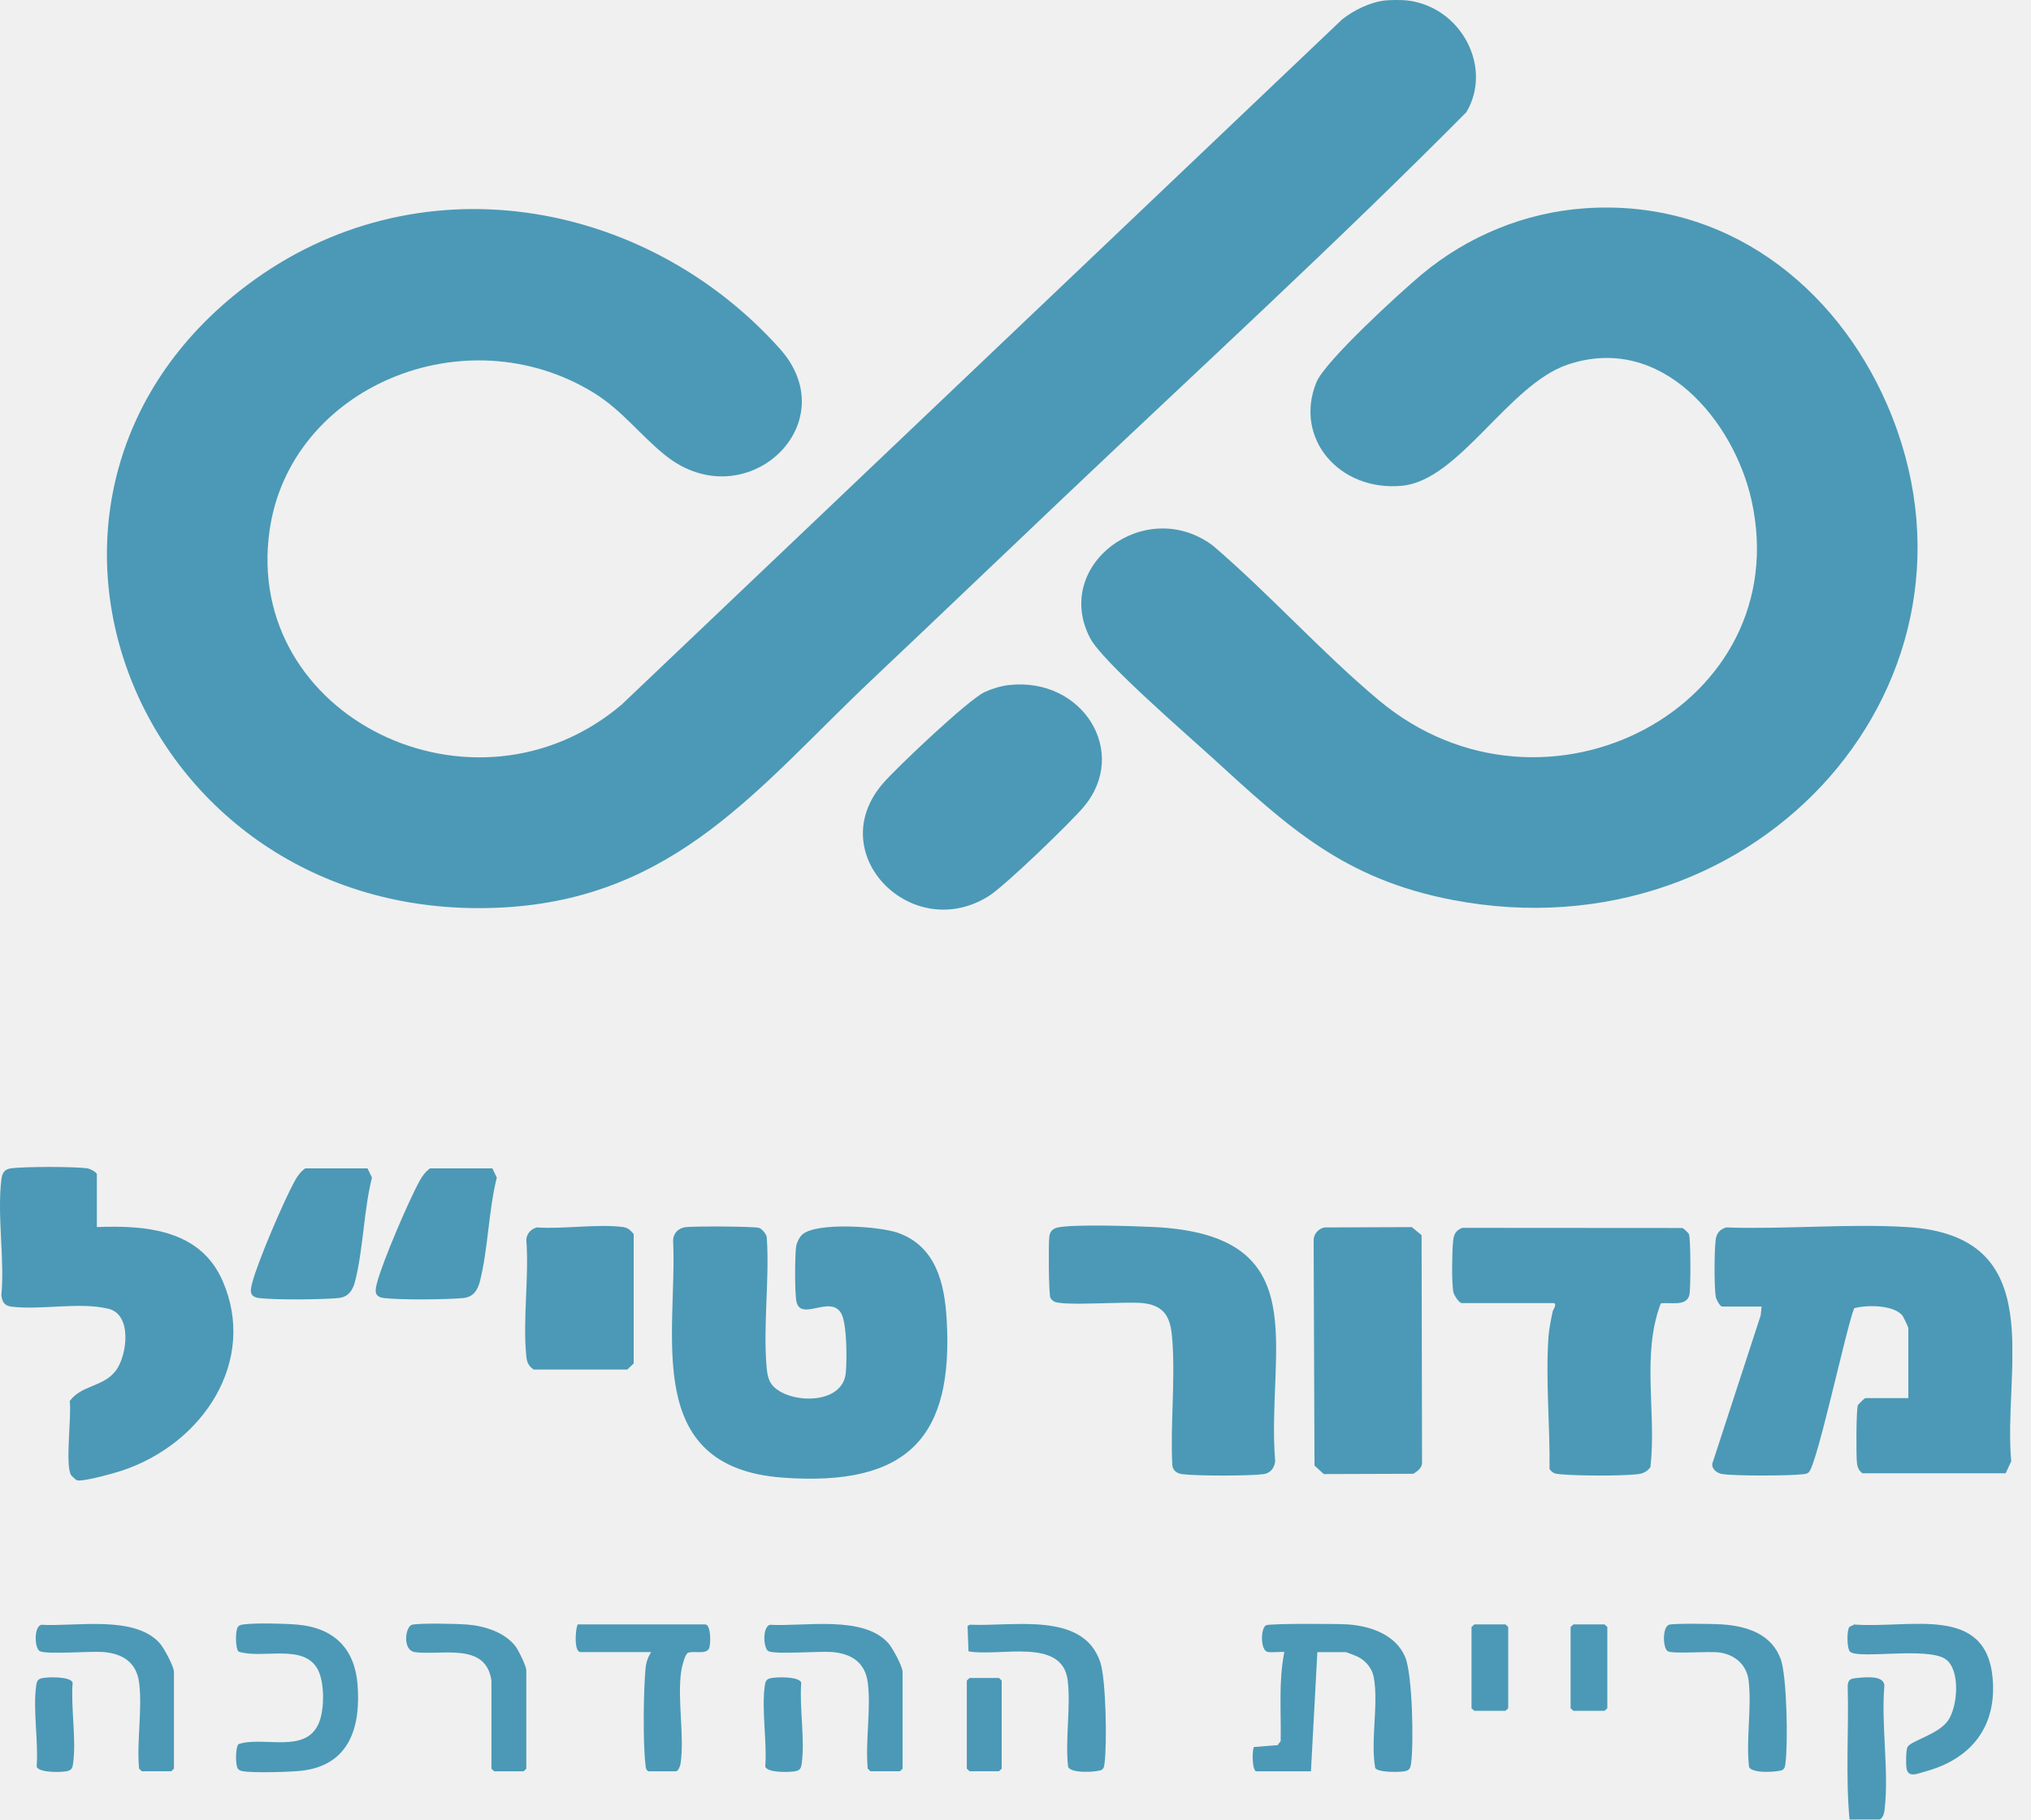
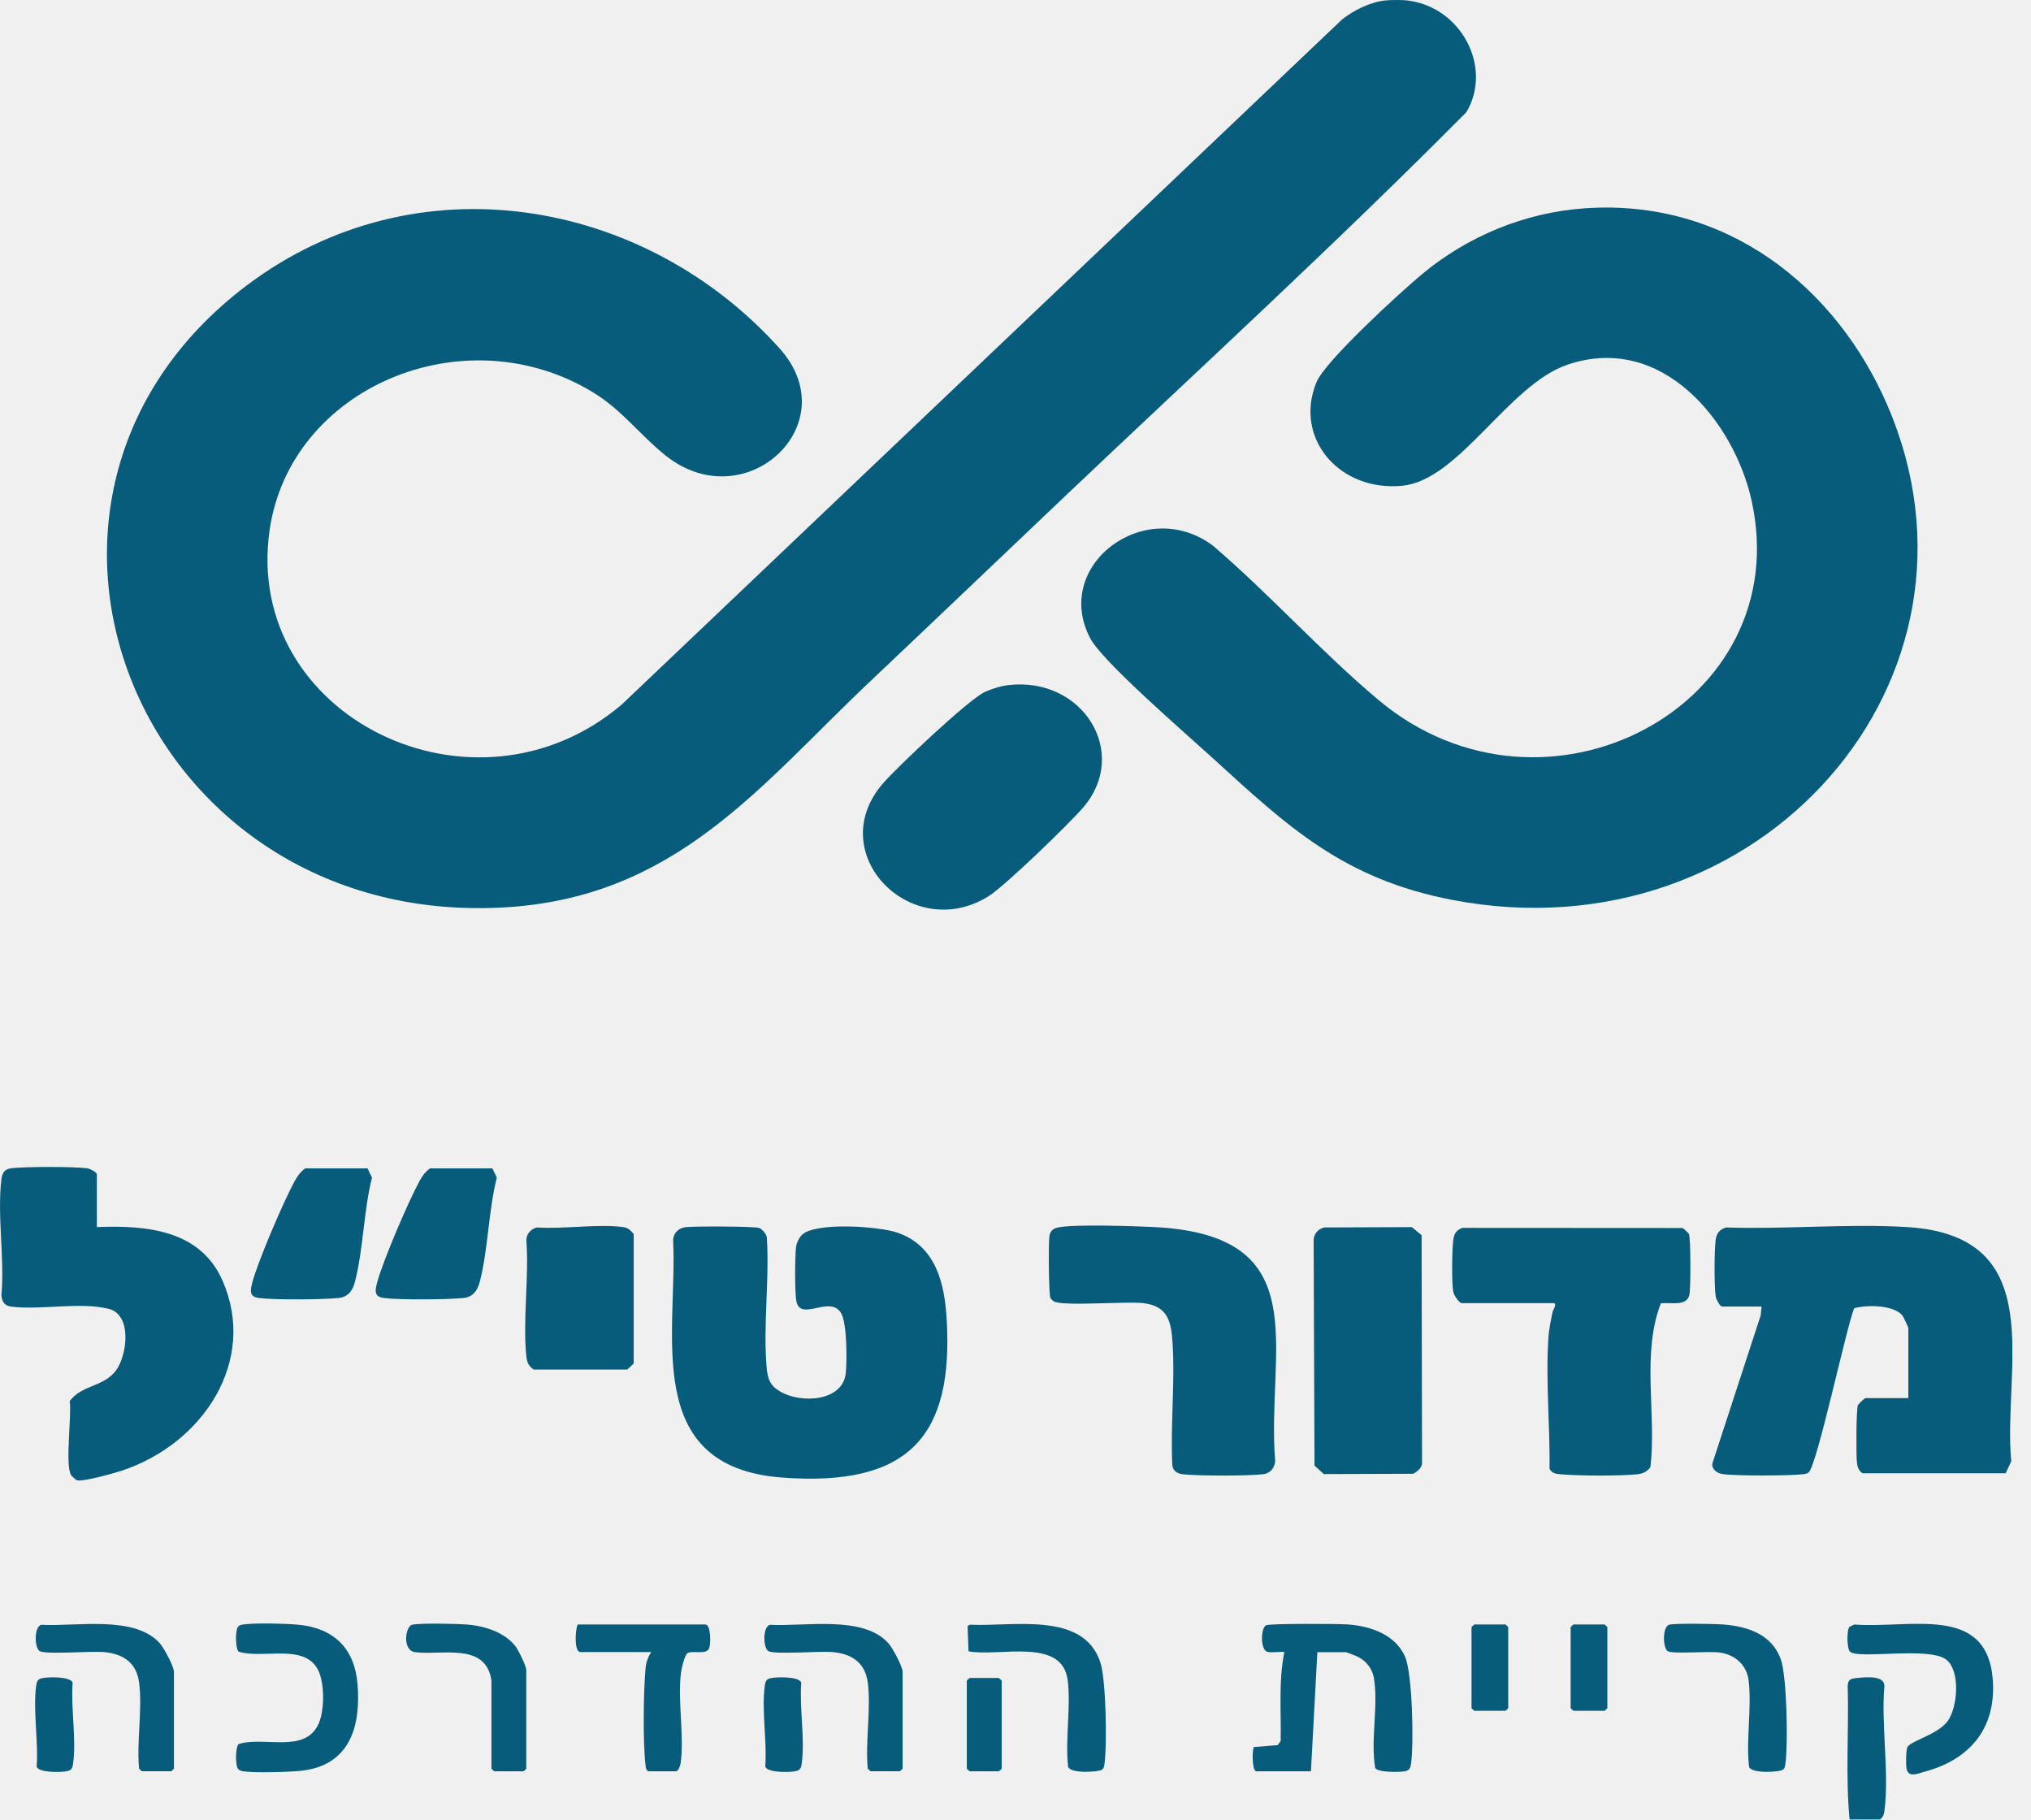
<svg xmlns="http://www.w3.org/2000/svg" width="96" height="86" viewBox="0 0 96 86" fill="none">
-   <mask id="mask0_153_987" style="mask-type:luminance" maskUnits="userSpaceOnUse" x="0" y="0" width="96" height="86">
+   <mask id="mask0_65_5876" style="mask-type:luminance" maskUnits="userSpaceOnUse" x="0" y="0" width="96" height="86">
    <path d="M95.121 0H0V86H95.121V0Z" fill="white" />
  </mask>
-   <g mask="url(#mask0_153_987)">
-     <path d="M66.519 0.021C69.077 0.325 70.569 3.192 69.311 5.302C63.183 11.481 56.716 17.404 50.382 23.412C47.319 26.317 44.261 29.246 41.186 32.149C35.906 37.136 31.945 42.469 23.711 42.892C6.545 43.773 -1.631 23.53 11.652 13.497C19.649 7.457 30.459 9.346 36.853 16.472C40.058 20.044 35.234 24.523 31.47 21.537C30.271 20.585 29.417 19.392 28.048 18.553C21.963 14.832 13.714 18.302 12.744 25.056C11.476 33.885 22.435 39.211 29.391 33.294L63.438 0.918C63.99 0.482 64.756 0.101 65.479 0.021C65.727 -0.006 66.275 -0.008 66.519 0.021Z" fill="#4B99B6" />
-     <path d="M74.915 9.844C81.605 9.381 86.787 13.563 89.201 19.13C94.808 32.059 83.185 45.309 68.67 42.535C63.5 41.547 60.876 39.075 57.276 35.786C56.09 34.704 52.115 31.274 51.533 30.168C49.716 26.712 54.134 23.409 57.322 25.78C60.005 28.072 62.48 30.842 65.17 33.092C73.021 39.66 84.971 33.349 82.784 23.618C81.962 19.96 78.583 15.712 74.091 17.235C71.306 18.178 68.972 22.69 66.289 22.956C63.313 23.251 61.141 20.712 62.224 18.067C62.633 17.065 66.186 13.816 67.21 12.962C69.345 11.181 72.049 10.042 74.915 9.844Z" fill="#4B99B6" />
-     <path d="M90.202 66.078V62.771C90.202 62.722 89.969 62.224 89.905 62.153C89.469 61.666 88.222 61.666 87.642 61.829C87.269 62.738 85.87 69.334 85.483 69.594C85.386 69.66 85.33 69.661 85.22 69.674C84.572 69.753 82.025 69.761 81.404 69.665C81.158 69.628 80.885 69.42 80.941 69.16L83.225 62.162L83.265 61.75H81.4C81.304 61.75 81.121 61.416 81.101 61.296C81.018 60.8 81.03 59.124 81.094 58.605C81.132 58.303 81.273 58.102 81.591 58.011C84.393 58.108 87.378 57.821 90.16 57.994C96.944 58.417 94.657 64.677 95.066 69.061L94.802 69.629H88.035C87.858 69.505 87.798 69.34 87.773 69.141C87.732 68.817 87.735 66.581 87.82 66.406C87.84 66.364 88.14 66.077 88.165 66.077H90.204L90.202 66.078Z" fill="#4B99B6" />
-     <path d="M37.919 58.349C38.581 57.751 41.557 57.957 42.425 58.259C44.266 58.898 44.651 60.707 44.747 62.36C45.066 67.832 43.007 70.282 36.981 69.834C30.282 69.335 32.035 63.021 31.815 58.606C31.83 58.292 32.056 58.048 32.386 57.999C32.743 57.947 35.685 57.955 35.892 58.036C36.025 58.088 36.264 58.364 36.246 58.521C36.375 60.502 36.061 62.696 36.239 64.651C36.286 65.166 36.395 65.485 36.876 65.766C37.874 66.349 39.838 66.234 39.977 64.897C40.038 64.309 40.038 62.553 39.761 62.07C39.255 61.188 37.867 62.459 37.648 61.527C37.559 61.148 37.572 59.358 37.628 58.93C37.651 58.744 37.781 58.474 37.919 58.349Z" fill="#4B99B6" />
-     <path d="M4.578 57.993C7.004 57.896 9.479 58.16 10.518 60.527C12.178 64.306 9.612 68.232 5.751 69.508C5.405 69.623 3.859 70.055 3.628 69.958C3.584 69.939 3.386 69.758 3.36 69.716C3.067 69.227 3.395 66.918 3.295 66.217C3.851 65.45 4.897 65.558 5.484 64.766C6.004 64.066 6.269 62.128 5.121 61.853C3.756 61.524 1.923 61.927 0.54 61.754C0.203 61.713 0.101 61.522 0.065 61.221C0.225 59.489 -0.142 57.439 0.065 55.746C0.101 55.445 0.203 55.255 0.54 55.213C1.186 55.133 3.462 55.132 4.106 55.213C4.247 55.23 4.578 55.4 4.578 55.503V57.993Z" fill="#4B99B6" />
-     <path d="M47.674 32.378C51.191 31.978 53.407 35.581 51.207 38.154C50.55 38.923 47.509 41.864 46.732 42.352C43.103 44.629 38.845 40.339 41.749 37.009C42.412 36.249 45.777 33.059 46.546 32.706C46.88 32.553 47.305 32.421 47.674 32.378Z" fill="#4B99B6" />
-     <path d="M69.078 61.586C68.944 61.55 68.718 61.2 68.692 61.05C68.612 60.572 68.633 59.195 68.683 58.683C68.714 58.367 68.782 58.162 69.116 58.03L79.528 58.037C79.581 58.058 79.809 58.274 79.831 58.323C79.919 58.522 79.92 60.92 79.853 61.199C79.718 61.768 78.945 61.533 78.502 61.601C77.576 64.011 78.307 66.807 78.01 69.343C77.848 69.547 77.672 69.644 77.407 69.673C76.598 69.763 74.58 69.751 73.755 69.676C73.51 69.653 73.382 69.637 73.242 69.424C73.27 67.395 73.05 65.201 73.193 63.177C73.219 62.807 73.314 62.344 73.392 61.977C73.408 61.904 73.636 61.587 73.413 61.587H69.075L69.078 61.586Z" fill="#4B99B6" />
-     <path d="M50.01 58.011C50.788 57.85 53.573 57.946 54.507 57.989C62.3 58.356 59.844 63.749 60.274 69.058C60.245 69.368 60.053 69.63 59.713 69.672C59.015 69.759 56.586 69.759 55.887 69.672C55.616 69.639 55.428 69.493 55.41 69.223C55.319 67.322 55.549 65.304 55.419 63.418C55.355 62.483 55.215 61.734 54.064 61.591C53.257 61.491 50.242 61.748 49.815 61.507C49.767 61.479 49.671 61.385 49.649 61.337C49.569 61.165 49.554 58.749 49.599 58.436C49.633 58.2 49.757 58.061 50.013 58.009L50.01 58.011Z" fill="#4B99B6" />
-     <path d="M62.59 58.011L66.734 57.995L67.195 58.378L67.216 69.143C67.212 69.377 66.996 69.538 66.804 69.653L62.573 69.667L62.133 69.266L62.092 58.604C62.099 58.321 62.302 58.086 62.59 58.011Z" fill="#4B99B6" />
-     <path d="M25.374 58.011C26.628 58.097 28.225 57.837 29.438 57.99C29.694 58.022 29.793 58.143 29.952 58.322V64.442L29.649 64.728H25.228C24.966 64.55 24.904 64.373 24.875 64.08C24.705 62.344 25.012 60.367 24.878 58.604C24.886 58.321 25.085 58.085 25.374 58.011Z" fill="#4B99B6" />
-     <path d="M62.268 78.079L61.965 83.714H59.362C59.166 83.594 59.19 82.674 59.27 82.566L60.391 82.478L60.534 82.286C60.563 80.88 60.427 79.465 60.707 78.081C60.668 78.043 60.073 78.122 59.897 78.067C59.572 77.965 59.584 76.956 59.839 76.815C60.005 76.722 63.257 76.74 63.703 76.772C64.807 76.849 65.972 77.269 66.415 78.303C66.767 79.126 66.828 82.419 66.697 83.352C66.668 83.558 66.626 83.671 66.387 83.714C66.148 83.757 65.118 83.779 65.001 83.553C64.775 82.233 65.166 80.565 64.937 79.286C64.861 78.857 64.57 78.492 64.169 78.295C64.095 78.259 63.643 78.083 63.614 78.083H62.269L62.268 78.079Z" fill="#4B99B6" />
-     <path d="M14.423 55.219H17.372L17.582 55.656C17.189 57.216 17.176 59.007 16.787 60.546C16.679 60.974 16.475 61.303 15.99 61.348C15.195 61.422 13.014 61.442 12.249 61.348C11.77 61.288 11.827 60.995 11.923 60.624C12.179 59.636 13.415 56.751 13.929 55.819C14.066 55.57 14.19 55.4 14.422 55.221L14.423 55.219Z" fill="#4B99B6" />
-     <path d="M20.324 55.219H23.273L23.483 55.656C23.089 57.216 23.076 59.007 22.687 60.546C22.579 60.974 22.375 61.303 21.89 61.348C21.096 61.422 18.915 61.442 18.15 61.348C17.67 61.288 17.727 60.995 17.823 60.624C18.08 59.636 19.315 56.751 19.83 55.819C19.967 55.57 20.091 55.4 20.322 55.221L20.324 55.219Z" fill="#4B99B6" />
-     <path d="M11.277 82.427C12.491 82.045 14.427 82.899 15.062 81.457C15.341 80.824 15.351 79.525 15.022 78.904C14.362 77.655 12.4 78.421 11.277 78.059C11.121 77.913 11.117 77.045 11.248 76.887C11.328 76.788 11.437 76.783 11.555 76.768C12.125 76.698 13.468 76.73 14.064 76.783C15.823 76.939 16.763 77.953 16.898 79.586C17.059 81.519 16.584 83.439 14.226 83.69C13.677 83.749 11.97 83.799 11.476 83.71C11.386 83.694 11.309 83.669 11.249 83.598C11.117 83.439 11.124 82.572 11.278 82.425L11.277 82.427Z" fill="#4B99B6" />
-     <path d="M87.447 78.061C87.292 77.916 87.285 77.048 87.418 76.888L87.645 76.777C90.282 76.979 93.899 75.805 94.19 79.347C94.374 81.566 93.223 83.131 90.961 83.736C90.647 83.82 90.205 84.034 90.118 83.59C90.083 83.411 90.087 82.725 90.16 82.572C90.301 82.277 91.587 81.986 92.061 81.341C92.537 80.696 92.682 78.928 91.968 78.418C91.128 77.818 87.836 78.428 87.447 78.061Z" fill="#4B99B6" />
-     <path d="M30.777 78.079H27.437C27.121 78.079 27.195 76.981 27.307 76.773H33.337C33.608 76.773 33.609 77.727 33.51 77.917C33.357 78.212 32.791 77.999 32.511 78.119C32.358 78.207 32.214 78.853 32.19 79.042C32.018 80.396 32.356 82.05 32.17 83.351C32.154 83.459 32.059 83.714 31.948 83.714H30.647C30.523 83.642 30.528 83.552 30.513 83.432C30.385 82.399 30.414 79.913 30.513 78.852C30.541 78.555 30.622 78.333 30.777 78.079Z" fill="#4B99B6" />
-     <path d="M45.839 76.786C47.886 76.883 51.196 76.143 52.006 78.552C52.28 79.367 52.332 82.457 52.207 83.35C52.191 83.464 52.186 83.561 52.081 83.64C51.931 83.751 50.581 83.84 50.486 83.493C50.34 82.198 50.621 80.697 50.468 79.427C50.221 77.36 47.235 78.316 45.778 78.044L45.734 76.849L45.839 76.786Z" fill="#4B99B6" />
-     <path d="M6.573 79.509C6.45 78.588 5.827 78.154 4.884 78.077C4.286 78.028 2.241 78.201 1.888 78.04C1.632 77.923 1.589 76.891 1.949 76.79C3.597 76.883 6.386 76.32 7.564 77.678C7.759 77.904 8.222 78.761 8.222 79.019V83.591L8.092 83.713H6.704L6.574 83.591C6.452 82.307 6.74 80.758 6.574 79.508L6.573 79.509Z" fill="#4B99B6" />
-     <path d="M41.014 79.509C40.892 78.588 40.268 78.154 39.325 78.077C38.728 78.028 36.682 78.201 36.329 78.04C36.073 77.923 36.031 76.891 36.391 76.79C38.039 76.883 40.828 76.32 42.005 77.678C42.2 77.904 42.663 78.761 42.663 79.019V83.591L42.534 83.713H41.145L41.016 83.591C40.893 82.307 41.182 80.758 41.016 79.508L41.014 79.509Z" fill="#4B99B6" />
-     <path d="M78.894 76.787C79.126 76.714 81.029 76.744 81.399 76.771C82.611 76.855 83.743 77.244 84.169 78.409C84.466 79.223 84.519 82.444 84.392 83.351C84.376 83.465 84.371 83.562 84.266 83.641C84.116 83.753 82.766 83.842 82.671 83.495C82.525 82.199 82.806 80.698 82.653 79.428C82.567 78.707 82.038 78.21 81.288 78.101C80.79 78.028 79.084 78.179 78.836 78.041C78.588 77.903 78.571 76.889 78.894 76.787Z" fill="#4B99B6" />
-     <path d="M23.229 79.427C22.968 77.606 20.913 78.244 19.624 78.084C19.005 78.006 19.155 76.877 19.473 76.789C19.791 76.702 21.631 76.742 22.056 76.775C22.896 76.839 23.843 77.138 24.357 77.795C24.504 77.982 24.877 78.744 24.877 78.937V83.592L24.747 83.714H23.359L23.229 83.592V79.427Z" fill="#4B99B6" />
-     <path d="M87.425 86C87.224 83.911 87.397 81.774 87.335 79.669C87.352 79.343 87.522 79.327 87.811 79.301C88.222 79.263 89.064 79.177 89.069 79.678C88.91 81.531 89.3 83.745 89.076 85.553C89.052 85.737 89.012 85.877 88.857 86H87.425Z" fill="#4B99B6" />
-     <path d="M1.949 79.322C2.211 79.249 3.336 79.219 3.433 79.525C3.341 80.708 3.616 82.208 3.454 83.35C3.433 83.51 3.403 83.645 3.215 83.697C2.953 83.77 1.828 83.799 1.732 83.493C1.824 82.311 1.549 80.811 1.71 79.669C1.732 79.509 1.761 79.374 1.949 79.322Z" fill="#4B99B6" />
-     <path d="M36.389 79.322C36.651 79.249 37.776 79.219 37.872 79.525C37.78 80.708 38.056 82.208 37.894 83.35C37.872 83.51 37.843 83.645 37.655 83.697C37.393 83.77 36.268 83.799 36.172 83.493C36.263 82.311 35.988 80.811 36.15 79.669C36.172 79.509 36.201 79.374 36.389 79.322Z" fill="#4B99B6" />
-     <path d="M45.829 79.304H47.216L47.347 79.426V83.591L47.216 83.713H45.829L45.699 83.591V79.426L45.829 79.304Z" fill="#4B99B6" />
-     <path d="M69.686 76.773H71.16L71.29 76.896V80.734L71.16 80.856H69.686L69.555 80.734V76.896L69.686 76.773Z" fill="#4B99B6" />
-     <path d="M74.37 76.773H75.844L75.974 76.896V80.734L75.844 80.856H74.37L74.238 80.734V76.896L74.37 76.773Z" fill="#4B99B6" />
+   <g mask="url(#mask0_65_5876)">
+     <path d="M66.52 0.021C69.077 0.325 70.569 3.192 69.312 5.302C63.183 11.481 56.717 17.404 50.383 23.412C47.32 26.317 44.261 29.246 41.187 32.149C35.906 37.136 31.946 42.469 23.712 42.892C6.546 43.773 -1.63 23.53 11.653 13.497C19.649 7.457 30.459 9.346 36.853 16.472C40.059 20.044 35.234 24.523 31.471 21.537C30.271 20.585 29.418 19.392 28.048 18.553C21.963 14.832 13.714 18.302 12.744 25.056C11.476 33.885 22.435 39.211 29.392 33.294L63.438 0.918C63.99 0.482 64.757 0.101 65.48 0.021C65.727 -0.006 66.275 -0.008 66.52 0.021Z" fill="#085C7B" />
+     <path d="M74.915 9.844C81.605 9.381 86.787 13.564 89.201 19.13C94.808 32.059 83.185 45.31 68.67 42.536C63.501 41.548 60.876 39.075 57.276 35.787C56.09 34.704 52.115 31.275 51.533 30.168C49.716 26.712 54.134 23.41 57.322 25.781C60.005 28.072 62.481 30.842 65.171 33.093C73.021 39.661 84.971 33.349 82.784 23.619C81.962 19.96 78.583 15.713 74.091 17.235C71.306 18.178 68.972 22.691 66.29 22.956C63.313 23.252 61.142 20.713 62.224 18.068C62.633 17.065 66.186 13.816 67.21 12.963C69.345 11.182 72.049 10.042 74.915 9.844Z" fill="#085C7B" />
+     <path d="M90.202 66.078V62.77C90.202 62.721 89.969 62.224 89.905 62.152C89.469 61.665 88.222 61.665 87.642 61.829C87.269 62.737 85.87 69.333 85.483 69.594C85.386 69.659 85.329 69.66 85.22 69.674C84.572 69.752 82.025 69.76 81.404 69.664C81.158 69.627 80.885 69.42 80.941 69.159L83.225 62.161L83.265 61.749H81.4C81.303 61.749 81.121 61.415 81.101 61.296C81.018 60.8 81.03 59.124 81.094 58.604C81.132 58.302 81.273 58.101 81.591 58.011C84.393 58.108 87.378 57.821 90.16 57.994C96.944 58.416 94.656 64.676 95.066 69.061L94.802 69.629H88.035C87.858 69.505 87.798 69.34 87.773 69.14C87.732 68.816 87.735 66.581 87.82 66.405C87.84 66.364 88.14 66.076 88.165 66.076H90.204L90.202 66.078Z" fill="#085C7B" />
+     <path d="M37.92 58.349C38.581 57.75 41.558 57.956 42.425 58.258C44.267 58.898 44.651 60.706 44.748 62.359C45.067 67.832 43.008 70.281 36.981 69.833C30.283 69.334 32.036 63.02 31.816 58.605C31.83 58.291 32.056 58.048 32.387 57.999C32.744 57.947 35.686 57.955 35.893 58.036C36.025 58.088 36.264 58.363 36.247 58.52C36.375 60.502 36.062 62.696 36.24 64.651C36.286 65.165 36.396 65.485 36.876 65.765C37.874 66.349 39.839 66.233 39.977 64.897C40.038 64.309 40.038 62.552 39.761 62.069C39.256 61.188 37.867 62.459 37.649 61.527C37.56 61.148 37.573 59.358 37.628 58.93C37.651 58.743 37.781 58.474 37.92 58.349Z" fill="#085C7B" />
+     <path d="M4.578 57.993C7.004 57.896 9.48 58.16 10.519 60.527C12.178 64.306 9.612 68.232 5.751 69.508C5.406 69.623 3.86 70.055 3.628 69.958C3.584 69.939 3.386 69.758 3.36 69.716C3.067 69.227 3.395 66.918 3.296 66.217C3.851 65.45 4.897 65.558 5.485 64.766C6.005 64.066 6.27 62.128 5.122 61.853C3.756 61.524 1.923 61.927 0.541 61.754C0.204 61.713 0.102 61.522 0.066 61.221C0.226 59.489 -0.141 57.439 0.066 55.746C0.102 55.445 0.204 55.255 0.541 55.213C1.186 55.133 3.462 55.132 4.106 55.213C4.247 55.23 4.578 55.4 4.578 55.503V57.993Z" fill="#085C7B" />
+     <path d="M47.675 32.378C51.192 31.978 53.409 35.58 51.208 38.153C50.551 38.922 47.51 41.864 46.734 42.352C43.104 44.629 38.846 40.338 41.75 37.008C42.413 36.249 45.778 33.059 46.547 32.705C46.881 32.552 47.306 32.42 47.675 32.378Z" fill="#085C7B" />
+     <path d="M69.078 61.587C68.944 61.551 68.718 61.201 68.692 61.051C68.612 60.572 68.634 59.196 68.683 58.684C68.714 58.367 68.782 58.162 69.116 58.031L79.529 58.037C79.581 58.059 79.81 58.274 79.832 58.323C79.919 58.523 79.921 60.92 79.853 61.2C79.718 61.769 78.946 61.533 78.503 61.601C77.576 64.011 78.308 66.808 78.01 69.344C77.849 69.547 77.672 69.644 77.407 69.674C76.598 69.764 74.58 69.752 73.755 69.676C73.511 69.654 73.383 69.638 73.243 69.425C73.27 67.396 73.05 65.201 73.193 63.177C73.219 62.807 73.314 62.345 73.393 61.978C73.409 61.904 73.636 61.588 73.413 61.588H69.075L69.078 61.587Z" fill="#085C7B" />
+     <path d="M50.011 58.011C50.789 57.85 53.573 57.946 54.507 57.99C62.3 58.357 59.845 63.749 60.275 69.058C60.245 69.368 60.053 69.63 59.714 69.673C59.016 69.759 56.587 69.759 55.887 69.673C55.616 69.639 55.428 69.493 55.411 69.223C55.319 67.323 55.549 65.304 55.42 63.418C55.355 62.483 55.215 61.735 54.064 61.591C53.257 61.491 50.242 61.748 49.816 61.507C49.767 61.479 49.671 61.385 49.649 61.337C49.569 61.166 49.555 58.749 49.6 58.437C49.633 58.2 49.757 58.062 50.014 58.01L50.011 58.011Z" fill="#085C7B" />
+     <path d="M62.59 58.011L66.734 57.995L67.195 58.378L67.216 69.143C67.212 69.377 66.996 69.538 66.804 69.653L62.572 69.667L62.133 69.266L62.092 58.604C62.099 58.321 62.301 58.086 62.59 58.011Z" fill="#085C7B" />
+     <path d="M25.374 58.011C26.629 58.097 28.226 57.837 29.438 57.99C29.695 58.022 29.794 58.143 29.953 58.322V64.442L29.649 64.728H25.229C24.966 64.55 24.905 64.373 24.876 64.08C24.706 62.344 25.013 60.367 24.879 58.604C24.886 58.321 25.086 58.085 25.374 58.011Z" fill="#085C7B" />
+     <path d="M62.268 78.08L61.965 83.715H59.362C59.166 83.595 59.19 82.674 59.27 82.567L60.391 82.479L60.534 82.286C60.563 80.881 60.427 79.466 60.707 78.081C60.668 78.044 60.073 78.122 59.897 78.068C59.572 77.966 59.584 76.956 59.839 76.815C60.005 76.722 63.257 76.741 63.703 76.773C64.808 76.85 65.972 77.27 66.415 78.303C66.767 79.126 66.829 82.419 66.697 83.353C66.668 83.559 66.626 83.672 66.387 83.715C66.148 83.757 65.118 83.78 65.001 83.553C64.775 82.233 65.166 80.565 64.937 79.286C64.861 78.858 64.57 78.492 64.169 78.295C64.095 78.259 63.643 78.084 63.614 78.084H62.269L62.268 78.08Z" fill="#085C7B" />
+     <path d="M14.424 55.218H17.373L17.583 55.656C17.19 57.216 17.177 59.007 16.787 60.546C16.68 60.974 16.476 61.302 15.99 61.347C15.196 61.422 13.015 61.442 12.25 61.347C11.771 61.288 11.828 60.995 11.924 60.624C12.18 59.636 13.416 56.75 13.93 55.818C14.067 55.569 14.191 55.399 14.423 55.221L14.424 55.218Z" fill="#085C7B" />
+     <path d="M20.324 55.218H23.273L23.483 55.656C23.09 57.216 23.076 59.007 22.687 60.546C22.579 60.974 22.376 61.302 21.89 61.347C21.096 61.422 18.915 61.442 18.15 61.347C17.671 61.288 17.727 60.995 17.824 60.624C18.08 59.636 19.316 56.75 19.83 55.818C19.967 55.569 20.091 55.399 20.322 55.221L20.324 55.218Z" fill="#085C7B" />
+     <path d="M11.278 82.427C12.492 82.045 14.428 82.899 15.063 81.457C15.342 80.824 15.352 79.525 15.023 78.904C14.363 77.655 12.402 78.421 11.278 78.059C11.122 77.913 11.118 77.045 11.249 76.887C11.329 76.788 11.438 76.783 11.556 76.768C12.126 76.698 13.47 76.73 14.066 76.783C15.824 76.939 16.764 77.953 16.899 79.586C17.06 81.519 16.585 83.439 14.227 83.69C13.678 83.749 11.972 83.799 11.478 83.71C11.387 83.694 11.31 83.669 11.25 83.598C11.118 83.439 11.125 82.572 11.28 82.425L11.278 82.427Z" fill="#085C7B" />
+     <path d="M87.447 78.061C87.292 77.916 87.285 77.048 87.418 76.888L87.645 76.777C90.282 76.979 93.899 75.805 94.19 79.347C94.374 81.566 93.223 83.131 90.961 83.736C90.646 83.82 90.205 84.034 90.118 83.59C90.082 83.411 90.087 82.725 90.16 82.572C90.301 82.277 91.586 81.986 92.061 81.341C92.536 80.696 92.682 78.928 91.968 78.418C91.127 77.818 87.836 78.428 87.447 78.061Z" fill="#085C7B" />
+     <path d="M30.777 78.08H27.437C27.121 78.08 27.195 76.981 27.308 76.774H33.337C33.608 76.774 33.61 77.727 33.511 77.918C33.358 78.213 32.791 78 32.511 78.12C32.358 78.207 32.214 78.854 32.19 79.043C32.018 80.396 32.356 82.051 32.17 83.351C32.154 83.459 32.059 83.714 31.948 83.714H30.647C30.523 83.643 30.528 83.552 30.513 83.432C30.385 82.399 30.414 79.914 30.513 78.852C30.541 78.556 30.622 78.334 30.777 78.08Z" fill="#085C7B" />
+     <path d="M45.841 76.786C47.888 76.883 51.197 76.143 52.007 78.552C52.281 79.367 52.333 82.457 52.208 83.35C52.192 83.464 52.188 83.561 52.083 83.64C51.933 83.751 50.582 83.84 50.487 83.493C50.342 82.198 50.623 80.697 50.47 79.427C50.222 77.36 47.237 78.316 45.779 78.044L45.736 76.849L45.841 76.786Z" fill="#085C7B" />
+     <path d="M6.573 79.509C6.451 78.588 5.827 78.154 4.884 78.077C4.287 78.028 2.241 78.201 1.888 78.04C1.632 77.923 1.59 76.891 1.95 76.79C3.598 76.883 6.387 76.32 7.564 77.678C7.759 77.904 8.222 78.761 8.222 79.019V83.591L8.093 83.713H6.704L6.574 83.591C6.452 82.307 6.741 80.758 6.574 79.508L6.573 79.509Z" fill="#085C7B" />
+     <path d="M41.015 79.509C40.892 78.588 40.269 78.154 39.326 78.077C38.728 78.028 36.683 78.201 36.33 78.04C36.074 77.923 36.031 76.891 36.391 76.79C38.039 76.883 40.828 76.32 42.005 77.678C42.201 77.904 42.664 78.761 42.664 79.019V83.591L42.534 83.713H41.146L41.016 83.591C40.894 82.307 41.182 80.758 41.016 79.508L41.015 79.509Z" fill="#085C7B" />
+     <path d="M78.895 76.787C79.126 76.714 81.03 76.744 81.4 76.771C82.612 76.855 83.744 77.244 84.17 78.409C84.467 79.223 84.519 82.444 84.393 83.351C84.376 83.465 84.372 83.562 84.267 83.641C84.117 83.753 82.766 83.842 82.672 83.495C82.526 82.199 82.807 80.698 82.654 79.428C82.568 78.707 82.039 78.21 81.289 78.101C80.791 78.028 79.084 78.179 78.837 78.041C78.589 77.903 78.571 76.889 78.895 76.787Z" fill="#085C7B" />
+     <path d="M23.229 79.427C22.968 77.606 20.913 78.244 19.624 78.084C19.005 78.006 19.155 76.877 19.473 76.789C19.791 76.702 21.631 76.742 22.056 76.775C22.896 76.839 23.843 77.138 24.357 77.795C24.504 77.982 24.877 78.744 24.877 78.937V83.592L24.748 83.714H23.359L23.229 83.592V79.427Z" fill="#085C7B" />
+     <path d="M87.426 86C87.225 83.911 87.398 81.774 87.336 79.669C87.353 79.343 87.524 79.327 87.812 79.301C88.223 79.263 89.065 79.177 89.07 79.678C88.911 81.531 89.302 83.745 89.077 85.553C89.054 85.737 89.013 85.877 88.858 86H87.426Z" fill="#085C7B" />
+     <path d="M1.95 79.321C2.212 79.248 3.337 79.219 3.433 79.525C3.341 80.707 3.617 82.207 3.455 83.349C3.433 83.509 3.404 83.645 3.216 83.697C2.954 83.77 1.829 83.799 1.732 83.493C1.824 82.311 1.549 80.811 1.711 79.668C1.732 79.509 1.762 79.373 1.95 79.321Z" fill="#085C7B" />
+     <path d="M36.389 79.321C36.652 79.248 37.777 79.219 37.873 79.525C37.781 80.707 38.056 82.207 37.895 83.349C37.873 83.509 37.844 83.645 37.656 83.697C37.393 83.77 36.269 83.799 36.172 83.493C36.264 82.311 35.989 80.811 36.151 79.668C36.172 79.509 36.202 79.373 36.389 79.321Z" fill="#085C7B" />
+     <path d="M45.829 79.304H47.216L47.347 79.427V83.591L47.216 83.714H45.829L45.699 83.591V79.427L45.829 79.304Z" fill="#085C7B" />
+     <path d="M69.686 76.774H71.161L71.29 76.896V80.734L71.161 80.856H69.686L69.555 80.734V76.896L69.686 76.774Z" fill="#085C7B" />
+     <path d="M74.371 76.774H75.845L75.975 76.896V80.734L75.845 80.856H74.371L74.24 80.734V76.896L74.371 76.774Z" fill="#085C7B" />
  </g>
</svg>
